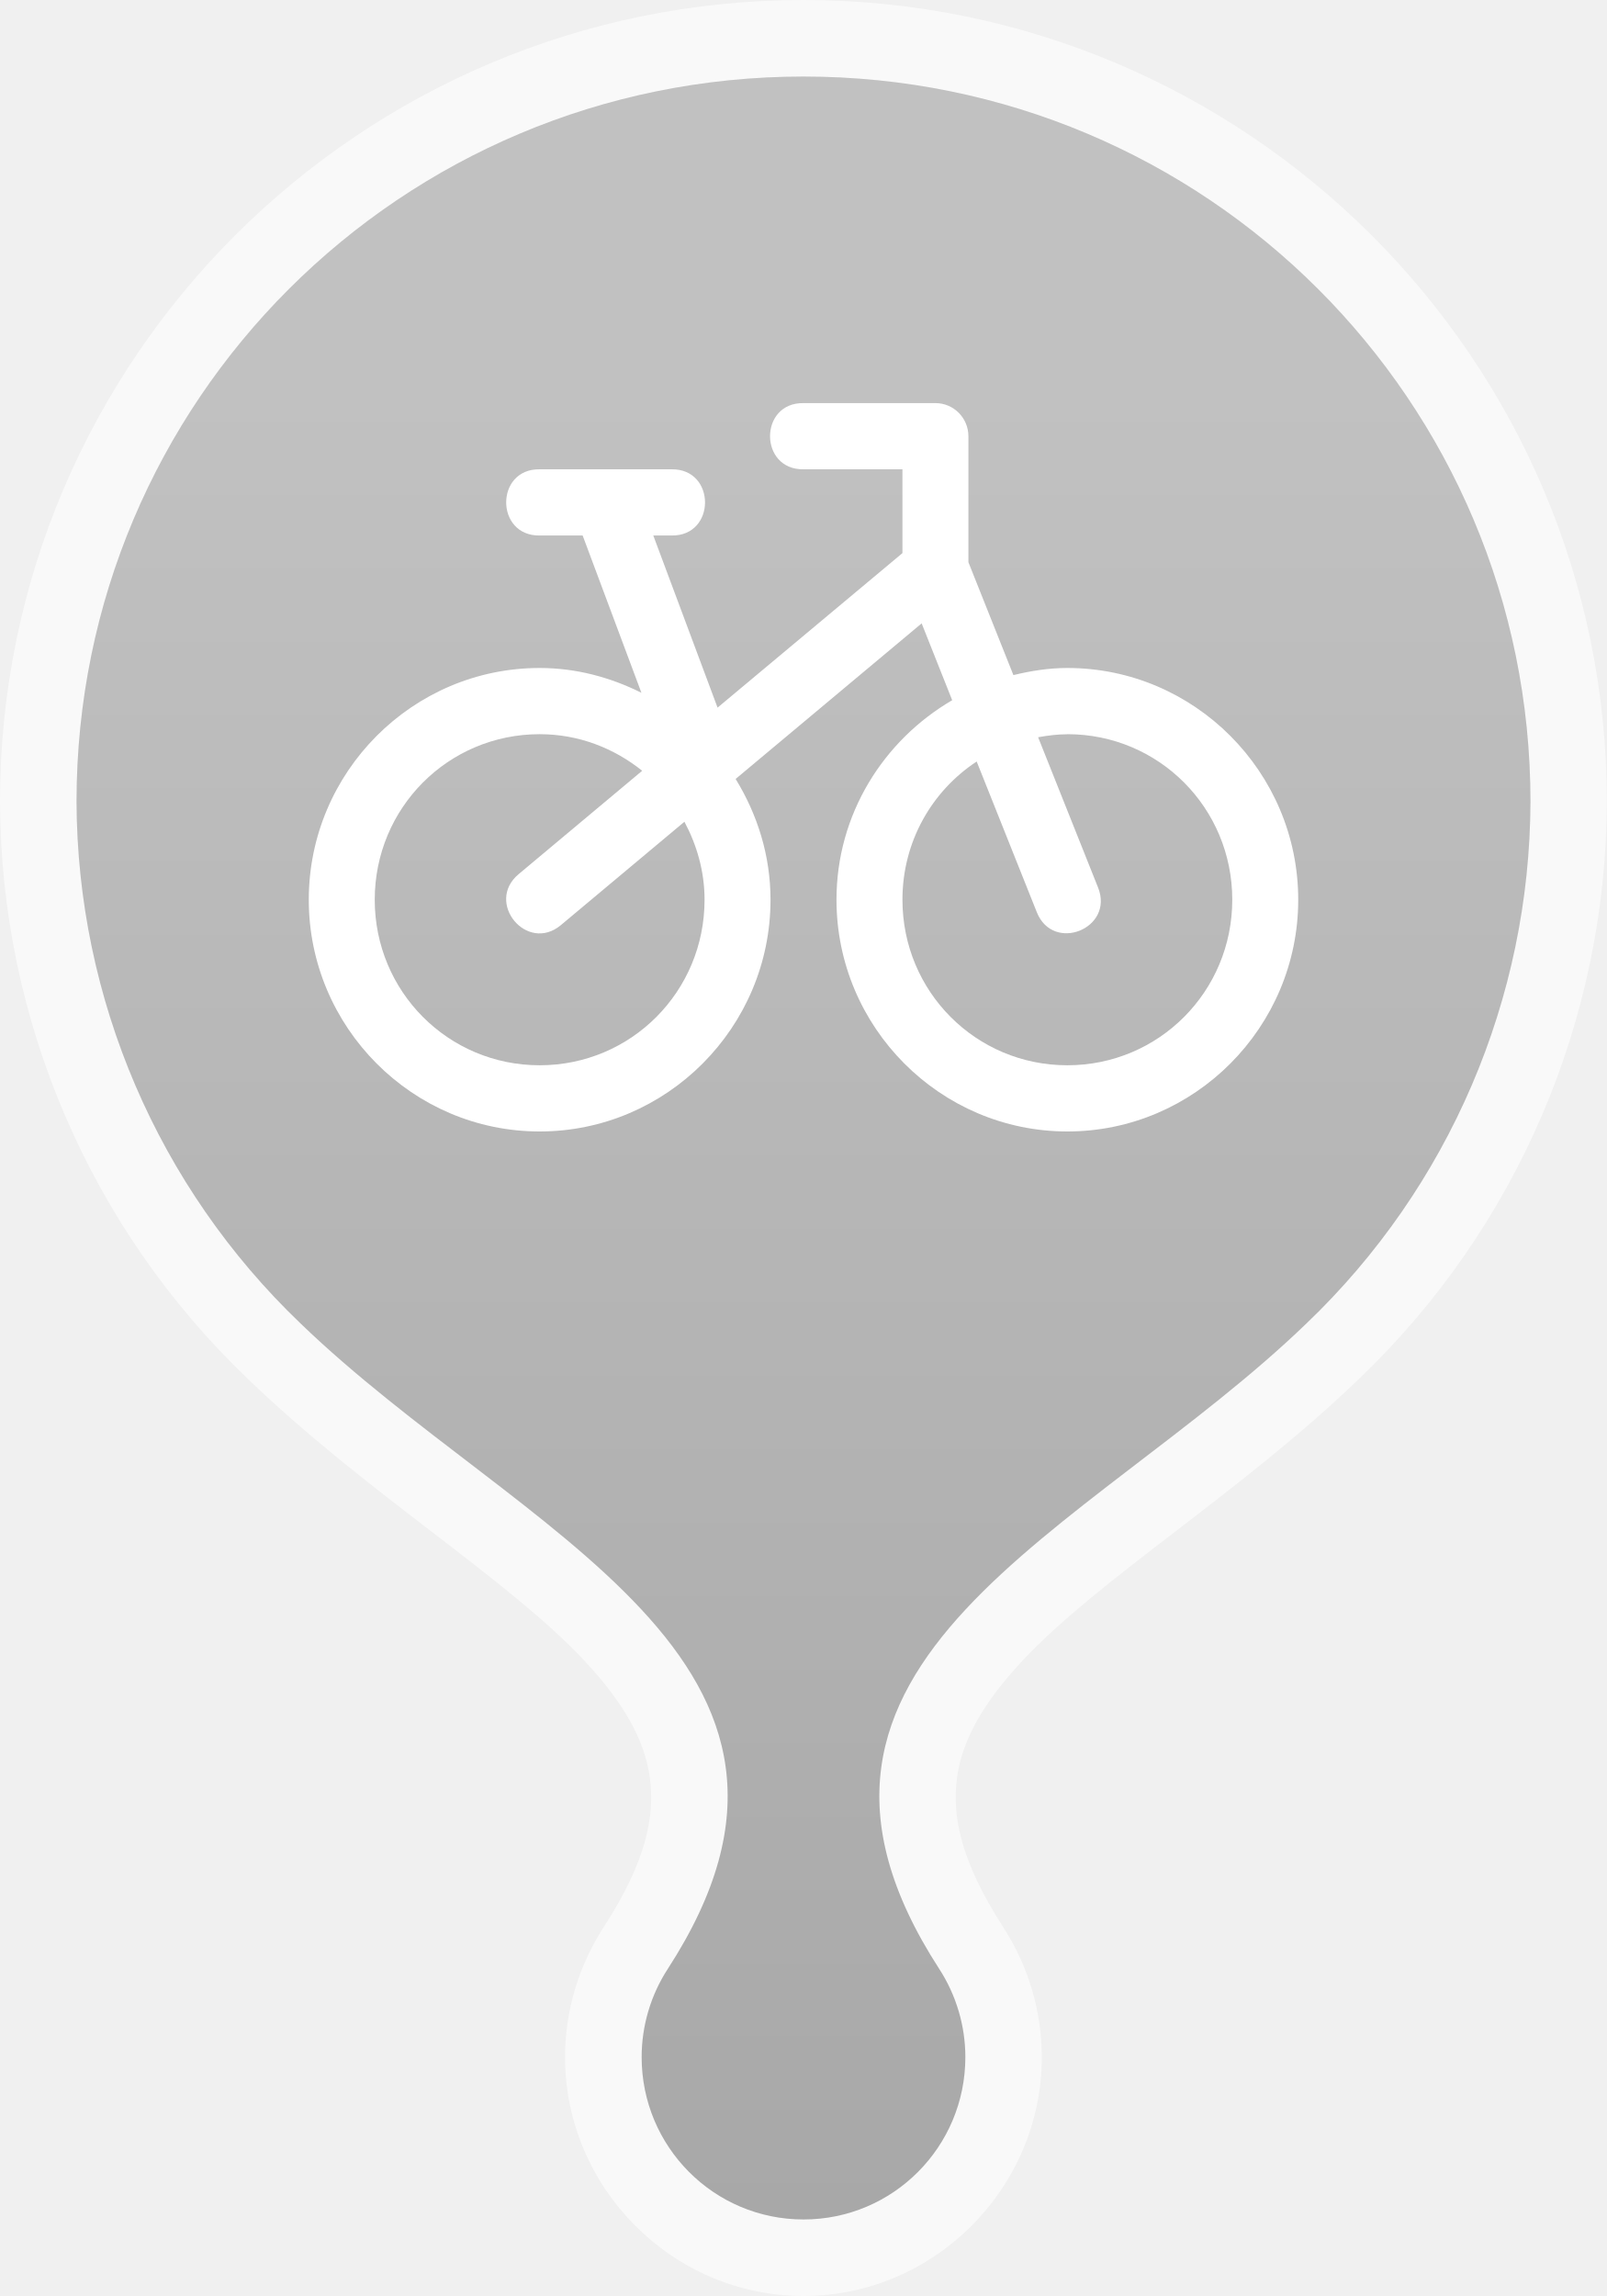
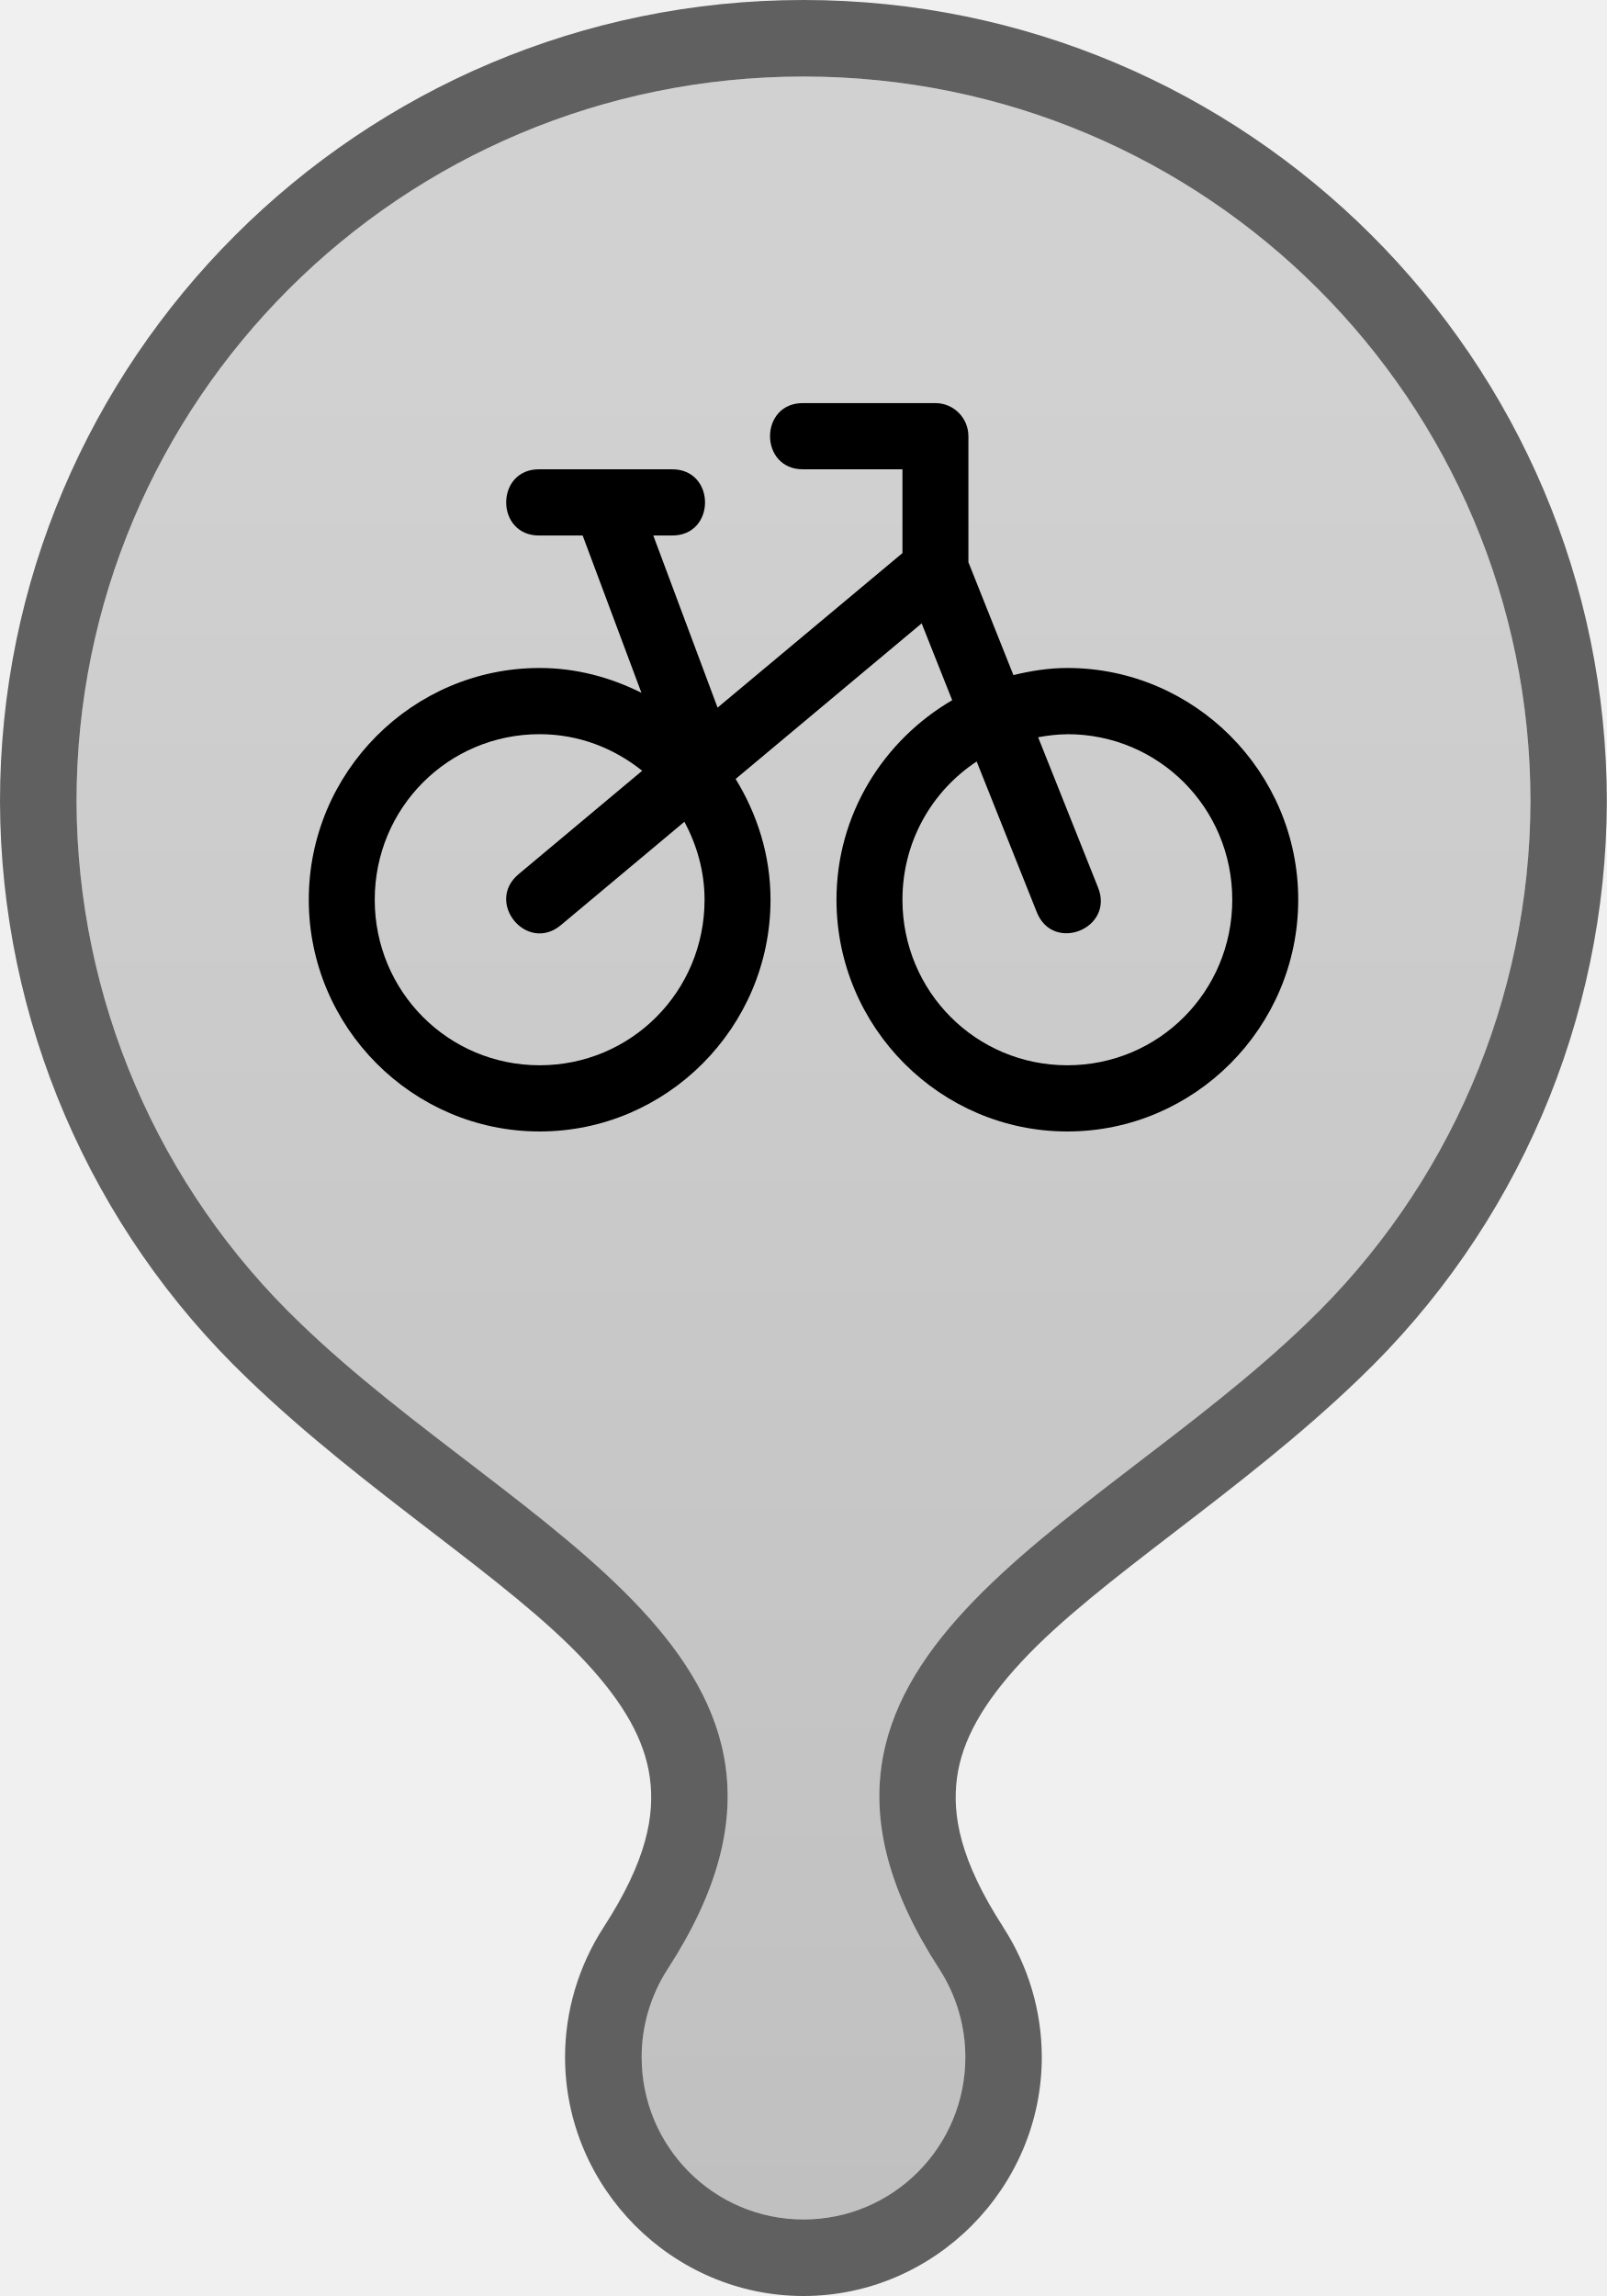
<svg xmlns="http://www.w3.org/2000/svg" width="21" height="30" version="1.1" viewBox="0 0 21 30" xml:space="preserve">
  <defs>
    <linearGradient id="linearGradient1" x1="10.5" x2="10.5" y1="5" y2="29" gradientUnits="userSpaceOnUse">
-       <stop stop-color="#545454" stop-opacity=".298" offset="0" />
-       <stop stop-color="#000" stop-opacity=".298" offset="1" />
+       <stop stop-color="#545454" stop-opacity=".2" offset="0" />
+       <stop stop-color="#000" stop-opacity=".2" offset="1" />
    </linearGradient>
  </defs>
-   <path d="m10.5 0c-5.8 0-10.5 4.702-10.5 10.475v4e-3c0.009 2.846 1.178 5.566 3.234 7.533 1.55 1.496 3.406 2.615 4.414 3.699 0.504 0.542 0.777 1.025 0.844 1.516 0.067 0.49-0.038 1.082-0.604 1.955-0.327 0.505-0.504 1.095-0.504 1.697 8.05e-5 1.708 1.403 3.121 3.115 3.121 1.712-8e-5 3.115-1.413 3.115-3.121-1e-4 -0.602-0.176-1.192-0.504-1.697v-2e-3c-0.564-0.871-0.67-1.463-0.604-1.953 0.067-0.49 0.34-0.973 0.844-1.516 1.008-1.085 2.864-2.204 4.414-3.699 2.057-1.967 3.225-4.687 3.234-7.533v-4e-3c-6.1e-5 -5.772-4.7-10.475-10.5-10.475zm0 1c5.263 0 9.5 4.242 9.5 9.475-0.008 2.576-1.065 5.038-2.928 6.818-2.861 2.76-7.416 4.393-4.799 8.432 0.223 0.344 0.342 0.745 0.342 1.154-5.5e-5 1.171-0.944 2.121-2.115 2.121-1.171-5.5e-5 -2.115-0.95-2.115-2.121 6.83e-5 -0.41 0.119-0.811 0.342-1.154 2.617-4.038-1.938-5.672-4.799-8.432-1.862-1.78-2.919-4.242-2.928-6.818 5.52e-5 -5.233 4.237-9.475 9.5-9.475z" fill="#fff" opacity=".6" />
+   <path d="m10.5 0c-5.8 0-10.5 4.702-10.5 10.475v4e-3c0.009 2.846 1.178 5.566 3.234 7.533 1.55 1.496 3.406 2.615 4.414 3.699 0.504 0.542 0.777 1.025 0.844 1.516 0.067 0.49-0.038 1.082-0.604 1.955-0.327 0.505-0.504 1.095-0.504 1.697 8.05e-5 1.708 1.403 3.121 3.115 3.121 1.712-8e-5 3.115-1.413 3.115-3.121-1e-4 -0.602-0.176-1.192-0.504-1.697v-2e-3c-0.564-0.871-0.67-1.463-0.604-1.953 0.067-0.49 0.34-0.973 0.844-1.516 1.008-1.085 2.864-2.204 4.414-3.699 2.057-1.967 3.225-4.687 3.234-7.533v-4e-3c-6.1e-5 -5.772-4.7-10.475-10.5-10.475zm0 1c5.263 0 9.5 4.242 9.5 9.475-0.008 2.576-1.065 5.038-2.928 6.818-2.861 2.76-7.416 4.393-4.799 8.432 0.223 0.344 0.342 0.745 0.342 1.154-5.5e-5 1.171-0.944 2.121-2.115 2.121-1.171-5.5e-5 -2.115-0.95-2.115-2.121 6.83e-5 -0.41 0.119-0.811 0.342-1.154 2.617-4.038-1.938-5.672-4.799-8.432-1.862-1.78-2.919-4.242-2.928-6.818 5.52e-5 -5.233 4.237-9.475 9.5-9.475z" fill="#000" opacity=".6" />
  <path d="m10.5 1c5.263 0 9.5 4.242 9.5 9.475-0.008 2.576-1.065 5.038-2.928 6.818-2.861 2.76-7.416 4.393-4.799 8.432 0.223 0.344 0.342 0.745 0.342 1.154-5.5e-5 1.171-0.944 2.121-2.115 2.121-1.171-5.5e-5 -2.115-0.95-2.115-2.121 6.83e-5 -0.41 0.119-0.811 0.342-1.154 2.617-4.038-1.938-5.672-4.799-8.432-1.862-1.78-2.919-4.242-2.928-6.818 5.52e-5 -5.233 4.237-9.475 9.5-9.475z" fill="url(#linearGradient1)" />
-   <path d="m10.5 5.267c-0.583-0.009-0.583 0.873 0 0.865h1.293v1.095l-2.416 2.019-0.84-2.249h0.239c0.583 0.009 0.583-0.873 0-0.865h-1.724c-0.583-0.009-0.583 0.873 0 0.865h0.562l0.768 2.055c-0.403-0.201-0.851-0.324-1.33-0.324-1.661 0-3.017 1.361-3.017 3.028s1.356 3.028 3.017 3.028 3.017-1.361 3.017-3.028c0-0.58-0.173-1.117-0.456-1.578l2.431-2.033 0.399 1.004c-0.899 0.525-1.512 1.492-1.512 2.607 0 1.667 1.356 3.028 3.017 3.028 1.661 0 3.017-1.361 3.017-3.028s-1.356-3.028-3.017-3.028c-0.244 0-0.478 0.038-0.705 0.093l-0.588-1.475v-1.646c0-0.239-0.193-0.433-0.431-0.433zm-3.448 4.326c0.511 0 0.972 0.183 1.34 0.478l-1.616 1.352c-0.44 0.37 0.11 1.033 0.552 0.666l1.616-1.352c0.162 0.304 0.263 0.648 0.263 1.019 0 1.2-0.96 2.163-2.155 2.163-1.195 0-2.155-0.963-2.155-2.163 0-1.2 0.96-2.163 2.155-2.163zm6.896 0c1.195 0 2.155 0.963 2.155 2.163 0 1.2-0.96 2.163-2.155 2.163-1.195 0-2.155-0.963-2.155-2.163 0-0.759 0.385-1.421 0.97-1.806l0.785 1.967c0.212 0.539 1.017 0.216 0.801-0.321l-0.783-1.963c0.124-0.022 0.251-0.039 0.382-0.039z" fill="#fff" />
+   <path d="m10.5 5.267c-0.583-0.009-0.583 0.873 0 0.865h1.293v1.095l-2.416 2.019-0.84-2.249h0.239c0.583 0.009 0.583-0.873 0-0.865h-1.724c-0.583-0.009-0.583 0.873 0 0.865h0.562l0.768 2.055c-0.403-0.201-0.851-0.324-1.33-0.324-1.661 0-3.017 1.361-3.017 3.028s1.356 3.028 3.017 3.028 3.017-1.361 3.017-3.028c0-0.58-0.173-1.117-0.456-1.578l2.431-2.033 0.399 1.004c-0.899 0.525-1.512 1.492-1.512 2.607 0 1.667 1.356 3.028 3.017 3.028 1.661 0 3.017-1.361 3.017-3.028s-1.356-3.028-3.017-3.028c-0.244 0-0.478 0.038-0.705 0.093l-0.588-1.475v-1.646c0-0.239-0.193-0.433-0.431-0.433zm-3.448 4.326c0.511 0 0.972 0.183 1.34 0.478l-1.616 1.352c-0.44 0.37 0.11 1.033 0.552 0.666l1.616-1.352c0.162 0.304 0.263 0.648 0.263 1.019 0 1.2-0.96 2.163-2.155 2.163-1.195 0-2.155-0.963-2.155-2.163 0-1.2 0.96-2.163 2.155-2.163zm6.896 0c1.195 0 2.155 0.963 2.155 2.163 0 1.2-0.96 2.163-2.155 2.163-1.195 0-2.155-0.963-2.155-2.163 0-0.759 0.385-1.421 0.97-1.806l0.785 1.967c0.212 0.539 1.017 0.216 0.801-0.321l-0.783-1.963c0.124-0.022 0.251-0.039 0.382-0.039z" fill="#000" />
</svg>
